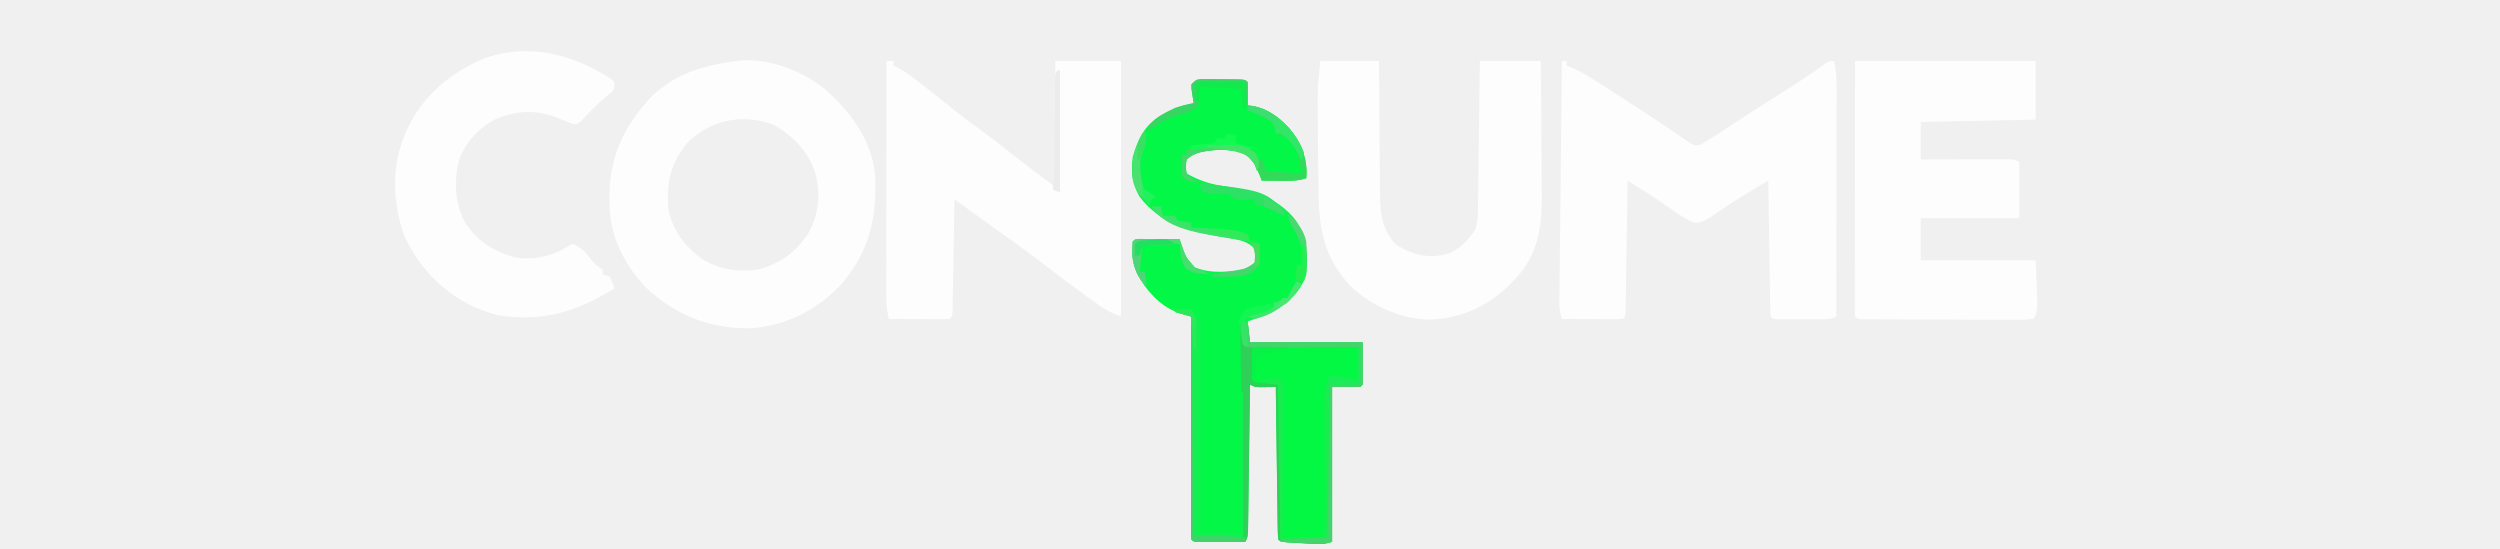
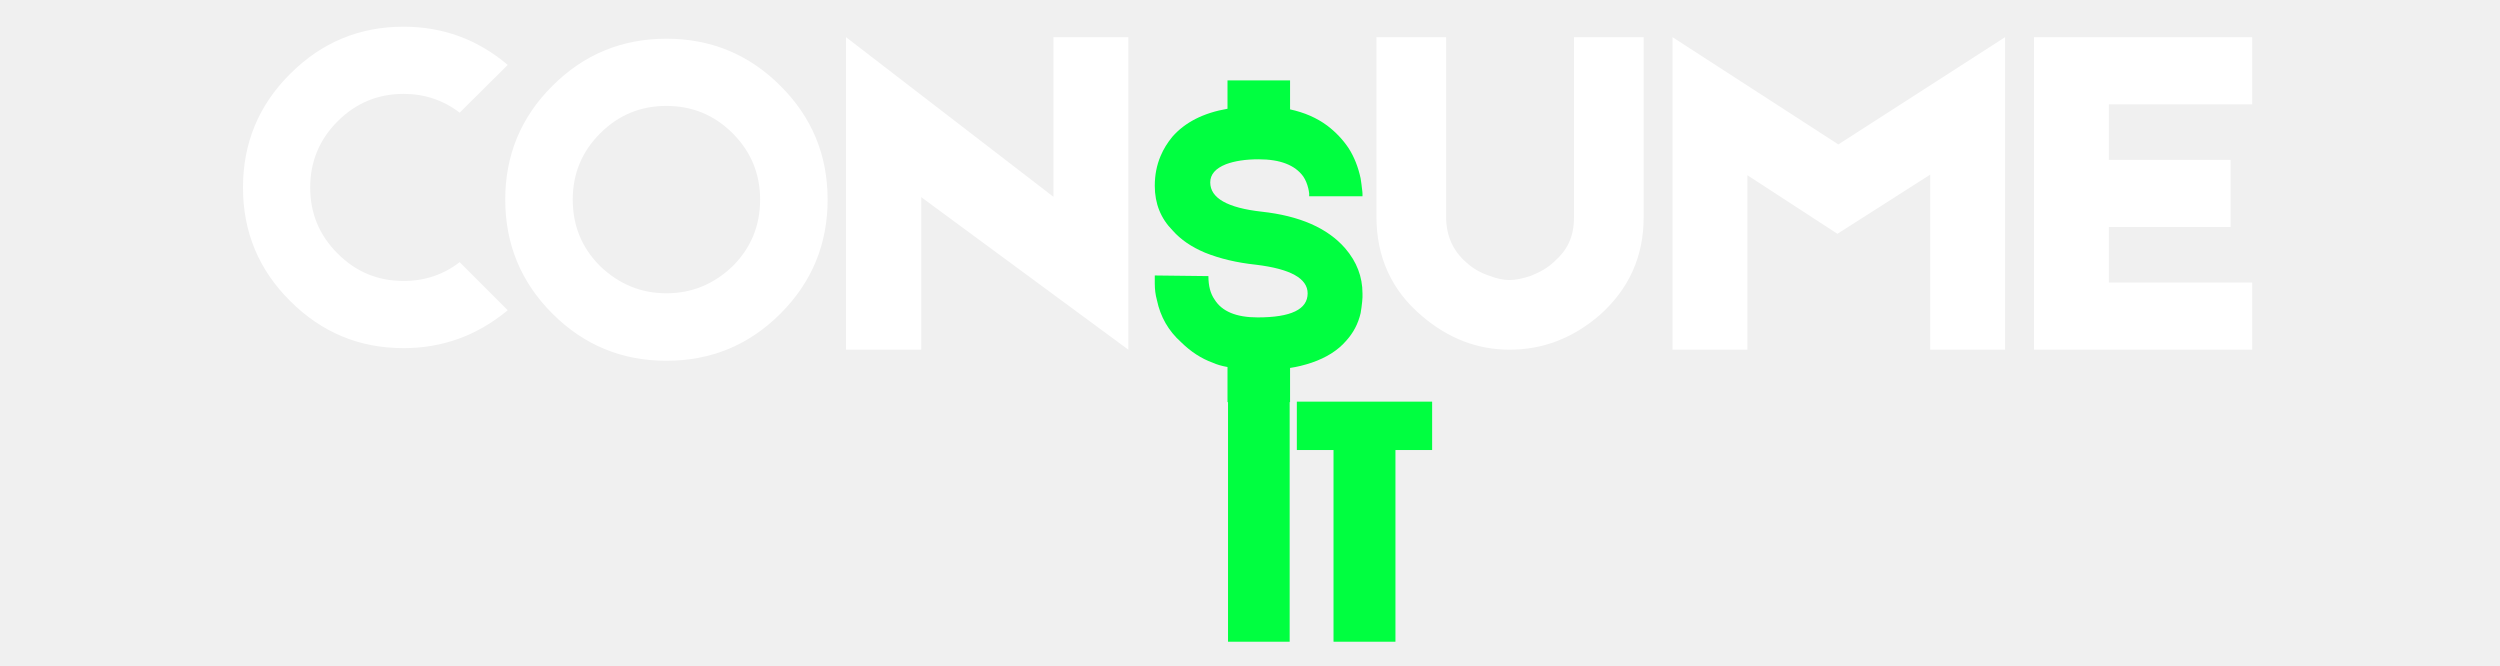
- <svg xmlns="http://www.w3.org/2000/svg" version="1.1" width="1066" height="234">
-   <path d="M0 0 C1.294 0.006 1.294 0.006 2.615 0.012 C3.551 0.014 4.488 0.016 5.453 0.018 C6.433 0.031 7.414 0.043 8.424 0.055 C9.408 0.056 10.392 0.057 11.406 0.057 C18.721 0.103 18.721 0.103 19.861 1.243 C19.933 2.929 19.945 4.618 19.924 6.305 C19.915 7.225 19.906 8.144 19.896 9.091 C19.885 9.801 19.873 10.511 19.861 11.243 C21.099 11.336 21.099 11.336 22.361 11.43 C30.372 13.29 36.263 18.562 40.861 25.243 C43.868 30.901 45.418 35.843 44.861 42.243 C41.098 43.497 37.589 43.35 33.674 43.305 C32.924 43.301 32.174 43.296 31.402 43.292 C29.555 43.28 27.708 43.262 25.861 43.243 C25.605 42.556 25.348 41.869 25.084 41.161 C22.888 35.888 22.888 35.888 18.982 31.876 C12.602 29.408 5.465 29.891 -1.139 31.243 C-3.997 32.466 -3.997 32.466 -6.139 34.243 C-6.556 37.369 -6.556 37.369 -6.139 40.243 C-0.43 43.401 4.3 44.935 10.736 45.743 C22.343 47.471 33.001 50.635 40.498 60.368 C45.238 67.756 45.695 74.538 44.861 83.243 C42.305 90.99 36.979 95.716 29.861 99.43 C26.605 100.977 23.317 102.206 19.861 103.243 C20.356 107.698 20.356 107.698 20.861 112.243 C36.701 112.243 52.541 112.243 68.861 112.243 C68.861 118.183 68.861 124.123 68.861 130.243 C68.531 130.573 68.201 130.903 67.861 131.243 C63.901 131.243 59.941 131.243 55.861 131.243 C55.861 153.023 55.861 174.803 55.861 197.243 C52.959 198.21 51.431 198.314 48.447 198.157 C47.182 198.091 47.182 198.091 45.892 198.024 C45.016 197.973 44.139 197.921 43.236 197.868 C41.91 197.802 41.91 197.802 40.556 197.735 C33.991 197.373 33.991 197.373 32.861 196.243 C32.737 194.219 32.683 192.19 32.656 190.163 C32.626 188.211 32.626 188.211 32.595 186.219 C32.578 184.788 32.561 183.357 32.545 181.927 C32.524 180.471 32.503 179.015 32.482 177.559 C32.426 173.72 32.377 169.881 32.329 166.043 C32.279 162.128 32.223 158.214 32.168 154.3 C32.06 146.614 31.959 138.929 31.861 131.243 C31.235 131.255 30.608 131.266 29.963 131.278 C29.145 131.287 28.328 131.296 27.486 131.305 C26.674 131.317 25.862 131.329 25.025 131.341 C22.861 131.243 22.861 131.243 20.861 130.243 C20.851 131.053 20.84 131.863 20.83 132.697 C20.732 140.32 20.629 147.942 20.522 155.564 C20.467 159.483 20.413 163.402 20.364 167.321 C20.316 171.101 20.264 174.881 20.208 178.661 C20.188 180.105 20.169 181.55 20.152 182.994 C20.128 185.012 20.097 187.031 20.066 189.049 C20.051 190.199 20.035 191.35 20.019 192.535 C19.861 195.243 19.861 195.243 18.861 197.243 C15.215 197.272 11.569 197.29 7.924 197.305 C6.883 197.314 5.842 197.322 4.769 197.331 C3.78 197.334 2.791 197.337 1.771 197.341 C0.855 197.346 -0.062 197.351 -1.006 197.356 C-3.139 197.243 -3.139 197.243 -4.139 196.243 C-4.234 193.29 -4.264 190.361 -4.252 187.409 C-4.253 186.482 -4.253 185.555 -4.253 184.6 C-4.252 181.522 -4.244 178.443 -4.237 175.364 C-4.235 173.236 -4.233 171.107 -4.232 168.979 C-4.228 163.364 -4.219 157.75 -4.208 152.136 C-4.197 146.412 -4.193 140.688 -4.188 134.964 C-4.177 123.723 -4.16 112.483 -4.139 101.243 C-4.755 101.05 -5.37 100.857 -6.005 100.659 C-6.814 100.399 -7.623 100.139 -8.456 99.871 C-9.257 99.616 -10.059 99.362 -10.884 99.099 C-17.731 96.498 -23.735 89.626 -27.139 83.243 C-29.241 78.407 -29.403 74.432 -29.139 69.243 C-28.139 68.243 -28.139 68.243 -26.281 68.129 C-25.095 68.137 -25.095 68.137 -23.885 68.145 C-22.604 68.15 -22.604 68.15 -21.297 68.155 C-20.399 68.163 -19.501 68.172 -18.576 68.18 C-17.675 68.185 -16.773 68.189 -15.844 68.194 C-13.609 68.206 -11.374 68.222 -9.139 68.243 C-8.908 68.93 -8.677 69.617 -8.44 70.325 C-6.503 75.927 -6.503 75.927 -2.701 80.305 C2.117 82.068 6.246 82.351 11.361 81.993 C12.465 81.926 13.568 81.859 14.705 81.79 C18.105 81.201 20.135 80.344 22.861 78.243 C23.611 75.243 23.611 75.243 22.861 72.243 C19.931 69.453 17.362 68.712 13.424 68.067 C12.369 67.882 11.315 67.698 10.228 67.507 C9.117 67.317 8.006 67.127 6.861 66.93 C-6.45 64.44 -17.439 61.385 -26.139 50.243 C-29.42 44.707 -29.982 39.531 -29.139 33.243 C-27.105 25.817 -24.076 19.567 -17.326 15.583 C-12.646 13.157 -8.38 11.062 -3.139 10.243 C-3.345 8.964 -3.551 7.685 -3.764 6.368 C-4.115 4.188 -4.115 4.188 -4.139 2.243 C-2.139 0.243 -2.139 0.243 0 0 Z " fill="#03F746" transform="translate(512.1389,33.75708)" />
-   <path d="M0 0 C0.66 0 1.32 0 2 0 C2 0.66 2 1.32 2 2 C2.679 2.241 3.359 2.482 4.059 2.73 C7.616 4.266 10.804 6.238 14.062 8.312 C14.75 8.746 15.438 9.18 16.146 9.627 C21.834 13.228 27.481 16.893 33.125 20.562 C33.969 21.109 34.813 21.655 35.682 22.218 C39.557 24.733 43.41 27.267 47.207 29.898 C47.843 30.331 48.479 30.763 49.134 31.209 C50.816 32.354 52.485 33.518 54.152 34.684 C56.842 36.258 56.842 36.258 59.32 35.582 C63.271 33.25 67.116 30.788 70.938 28.25 C72.725 27.074 74.512 25.9 76.301 24.727 C77.696 23.811 77.696 23.811 79.12 22.876 C84.812 19.169 90.562 15.552 96.312 11.935 C101.663 8.551 106.861 5.022 111.982 1.298 C114 0 114 0 116 0 C117.32 5.003 117.133 9.982 117.114 15.115 C117.114 16.13 117.114 17.145 117.114 18.191 C117.113 21.54 117.105 24.889 117.098 28.238 C117.096 30.563 117.094 32.887 117.093 35.212 C117.09 41.326 117.08 47.44 117.069 53.554 C117.058 59.794 117.054 66.035 117.049 72.275 C117.038 84.517 117.021 96.758 117 109 C114.352 110.324 112.333 110.13 109.371 110.133 C107.696 110.135 107.696 110.135 105.986 110.137 C104.815 110.133 103.644 110.129 102.438 110.125 C101.263 110.129 100.088 110.133 98.877 110.137 C97.761 110.135 96.646 110.134 95.496 110.133 C94.467 110.132 93.437 110.131 92.377 110.129 C90 110 90 110 89 109 C88.877 107.19 88.822 105.376 88.795 103.562 C88.765 101.821 88.765 101.821 88.734 100.044 C88.718 98.78 88.701 97.517 88.684 96.215 C88.663 94.929 88.642 93.643 88.621 92.318 C88.565 88.894 88.516 85.469 88.468 82.045 C88.418 78.553 88.362 75.06 88.307 71.568 C88.199 64.712 88.098 57.856 88 51 C75.629 58.33 75.629 58.33 63.684 66.328 C61.247 67.968 59.52 68.993 56.547 69.031 C53.007 67.598 49.986 65.554 46.875 63.375 C45.644 62.527 44.412 61.681 43.18 60.836 C42.265 60.208 42.265 60.208 41.333 59.567 C38.663 57.773 35.955 56.046 33.239 54.323 C32.256 53.699 31.272 53.075 30.259 52.432 C29.514 51.959 28.768 51.487 28 51 C27.985 52.087 27.985 52.087 27.969 53.195 C27.871 60.009 27.768 66.822 27.661 73.635 C27.605 77.138 27.552 80.641 27.503 84.144 C27.446 88.168 27.381 92.191 27.316 96.215 C27.291 98.11 27.291 98.11 27.266 100.044 C27.246 101.205 27.226 102.366 27.205 103.562 C27.19 104.59 27.174 105.619 27.158 106.678 C27 109 27 109 26 110 C24.073 110.087 22.143 110.107 20.215 110.098 C18.46 110.093 18.46 110.093 16.67 110.088 C15.438 110.08 14.207 110.071 12.938 110.062 C11.084 110.056 11.084 110.056 9.193 110.049 C6.129 110.037 3.064 110.021 0 110 C-0.945 107.165 -1.113 105.506 -1.082 102.577 C-1.075 101.673 -1.068 100.768 -1.061 99.836 C-1.048 98.847 -1.035 97.857 -1.022 96.837 C-1.012 95.793 -1.003 94.749 -0.993 93.673 C-0.96 90.216 -0.919 86.758 -0.879 83.301 C-0.855 80.906 -0.831 78.511 -0.807 76.117 C-0.744 69.809 -0.675 63.501 -0.605 57.193 C-0.534 50.758 -0.47 44.323 -0.404 37.889 C-0.275 25.259 -0.14 12.63 0 0 Z " fill="#FDFDFD" transform="translate(666,26)" />
-   <path d="M0 0 C0.99 0 1.98 0 3 0 C3 0.66 3 1.32 3 2 C3.55 2.25 4.101 2.5 4.668 2.758 C7.436 4.232 9.809 5.984 12.312 7.875 C12.827 8.264 13.342 8.652 13.873 9.052 C18.824 12.815 23.659 16.721 28.499 20.624 C32.966 24.212 37.535 27.612 42.195 30.945 C46.05 33.769 49.792 36.727 53.528 39.705 C59.266 44.265 65.125 48.594 71 53 C71.33 35.51 71.66 18.02 72 0 C81.24 0 90.48 0 100 0 C100 35.97 100 71.94 100 109 C96.506 107.602 94.298 106.697 91.391 104.637 C90.727 104.169 90.064 103.701 89.38 103.218 C88.677 102.713 87.974 102.208 87.25 101.688 C86.508 101.159 85.765 100.631 85.001 100.086 C78.958 95.756 73.05 91.259 67.165 86.718 C61.831 82.609 56.41 78.657 50.909 74.775 C46.437 71.61 41.998 68.399 37.559 65.188 C36.732 64.59 35.905 63.993 35.054 63.377 C33.036 61.918 31.018 60.459 29 59 C28.99 59.624 28.979 60.248 28.969 60.891 C28.861 67.364 28.746 73.835 28.628 80.307 C28.584 82.726 28.543 85.144 28.503 87.562 C28.445 91.03 28.381 94.497 28.316 97.965 C28.291 99.598 28.291 99.598 28.266 101.263 C28.246 102.264 28.226 103.265 28.205 104.297 C28.19 105.183 28.174 106.069 28.158 106.982 C28 109 28 109 27 110 C25.073 110.087 23.143 110.107 21.215 110.098 C19.46 110.093 19.46 110.093 17.67 110.088 C16.438 110.08 15.207 110.071 13.938 110.062 C12.084 110.056 12.084 110.056 10.193 110.049 C7.129 110.037 4.064 110.021 1 110 C0.276 106.748 -0.124 103.742 -0.12 100.413 C-0.122 99.522 -0.123 98.632 -0.124 97.714 C-0.119 96.269 -0.119 96.269 -0.114 94.794 C-0.114 93.769 -0.114 92.744 -0.114 91.688 C-0.113 88.306 -0.105 84.925 -0.098 81.543 C-0.096 79.196 -0.094 76.849 -0.093 74.502 C-0.09 68.329 -0.08 62.156 -0.069 55.983 C-0.058 49.682 -0.054 43.381 -0.049 37.08 C-0.038 24.72 -0.021 12.36 0 0 Z " fill="#FDFDFD" transform="translate(378,26)" />
-   <path d="M0 0 C12.697 -0.717 26.839 4.892 36.308 13.027 C46.767 22.422 55.86 34.808 56.838 49.314 C57.606 67.429 54.449 81.393 42.449 95.445 C32.112 106.455 18.851 113.199 3.699 114.258 C-13.787 114.418 -28.206 108.709 -40.91 96.805 C-49.576 87.573 -55.765 76.065 -56.301 63.258 C-56.341 62.343 -56.381 61.427 -56.422 60.484 C-56.827 41.963 -50.945 28.927 -38.527 15.359 C-27.537 4.986 -14.576 1.633 0 0 Z M-23.301 35.258 C-30.412 44.032 -32.147 52.079 -31.301 63.258 C-29.618 72.537 -24.077 79.693 -16.422 85.004 C-9.178 89.286 -1.617 90.34 6.699 89.258 C16.191 86.717 22.84 82.065 28.262 73.906 C32.789 65.803 33.533 58.097 31.637 49.07 C28.848 39.315 22.233 32.467 13.574 27.445 C0.408 22.515 -13.505 25.366 -23.301 35.258 Z " fill="#FDFDFD" transform="translate(316.3008,25.74219)" />
-   <path d="M0 0 C25.41 0 50.82 0 77 0 C77 8.25 77 16.5 77 25 C60.83 25.33 44.66 25.66 28 26 C28 31.28 28 36.56 28 42 C29.201 41.995 30.402 41.99 31.64 41.984 C36.087 41.966 40.533 41.955 44.98 41.945 C46.906 41.94 48.833 41.933 50.759 41.925 C53.524 41.912 56.29 41.907 59.055 41.902 C60.352 41.895 60.352 41.895 61.675 41.887 C67.772 41.886 67.772 41.886 70 43 C70 50.92 70 58.84 70 67 C56.14 67 42.28 67 28 67 C28 72.94 28 78.88 28 85 C44.17 85 60.34 85 77 85 C78 107 78 107 76 110 C73.551 110.292 71.355 110.389 68.904 110.356 C68.174 110.358 67.444 110.361 66.691 110.363 C64.272 110.366 61.853 110.347 59.434 110.328 C57.757 110.325 56.081 110.323 54.405 110.322 C50.89 110.318 47.375 110.303 43.861 110.281 C39.345 110.253 34.83 110.242 30.315 110.238 C26.853 110.233 23.392 110.224 19.931 110.212 C18.265 110.206 16.6 110.201 14.934 110.197 C12.612 110.191 10.289 110.177 7.967 110.161 C6.925 110.159 6.925 110.159 5.862 110.158 C1.115 110.115 1.115 110.115 0 109 C-0.096 107.583 -0.122 106.162 -0.12 104.742 C-0.122 103.823 -0.123 102.905 -0.124 101.958 C-0.121 100.943 -0.117 99.927 -0.114 98.881 C-0.114 97.817 -0.114 96.754 -0.114 95.659 C-0.113 92.125 -0.105 88.592 -0.098 85.059 C-0.096 82.616 -0.094 80.174 -0.093 77.731 C-0.09 71.289 -0.08 64.846 -0.069 58.403 C-0.057 50.681 -0.052 42.958 -0.046 35.235 C-0.036 23.49 -0.017 11.745 0 0 Z " fill="#FDFDFD" transform="translate(791,26)" />
-   <path d="M0 0 C8.25 0 16.5 0 25 0 C25.009 1.982 25.019 3.965 25.028 6.008 C25.064 12.586 25.118 19.163 25.184 25.741 C25.223 29.726 25.256 33.71 25.271 37.696 C25.286 41.547 25.321 45.398 25.368 49.25 C25.383 50.713 25.391 52.177 25.392 53.64 C25.403 62.897 25.523 71.402 32.312 78.375 C39.362 82.637 45.042 84.127 53.105 82.602 C58.995 80.847 62.548 76.963 66 72 C67.136 68.592 67.159 65.92 67.205 62.325 C67.215 61.652 67.225 60.979 67.235 60.285 C67.267 58.061 67.292 55.837 67.316 53.613 C67.337 52.071 67.358 50.528 67.379 48.985 C67.435 44.926 67.484 40.867 67.532 36.808 C67.582 32.666 67.638 28.523 67.693 24.381 C67.801 16.254 67.902 8.127 68 0 C76.58 0 85.16 0 94 0 C94.091 8.885 94.164 17.77 94.207 26.655 C94.228 30.783 94.256 34.91 94.302 39.037 C94.346 43.031 94.369 47.025 94.38 51.019 C94.387 52.531 94.401 54.044 94.423 55.556 C94.608 68.898 93.443 81.365 84.191 91.758 C83.468 92.498 82.745 93.238 82 94 C81.308 94.719 80.616 95.439 79.902 96.18 C70.608 105.12 59.432 109.738 46.625 110.312 C33.917 109.932 22.084 104.603 12.844 95.969 C1.683 84.051 -0.611 71.761 -0.75 56 C-0.777 54.405 -0.806 52.81 -0.835 51.215 C-0.904 47.229 -0.948 43.242 -0.981 39.255 C-0.999 37.121 -1.022 34.988 -1.046 32.854 C-1.084 29.195 -1.109 25.535 -1.125 21.875 C-1.13 20.812 -1.135 19.748 -1.14 18.652 C-1.137 17.651 -1.135 16.649 -1.133 15.617 C-1.132 14.768 -1.131 13.918 -1.129 13.042 C-0.944 8.683 -0.434 4.342 0 0 Z " fill="#FDFDFD" transform="translate(563,26)" />
-   <path d="M0 0 C0.527 0.485 1.054 0.969 1.598 1.469 C1.598 4.469 1.598 4.469 0.129 6.012 C-0.541 6.554 -1.212 7.097 -1.902 7.656 C-5.779 10.866 -9.172 14.33 -12.543 18.062 C-14.402 19.469 -14.402 19.469 -16.32 19.316 C-17.007 19.037 -17.694 18.757 -18.402 18.469 C-19.198 18.148 -19.993 17.827 -20.812 17.496 C-21.688 17.136 -22.563 16.777 -23.465 16.406 C-32.358 13.182 -40.073 13.599 -48.824 17.137 C-56.028 20.859 -61.491 26.628 -64.48 34.199 C-66.878 42.703 -66.484 52.33 -62.645 60.328 C-57.732 68.795 -50.675 73.266 -41.262 76.117 C-33.351 77.613 -25.309 75.931 -18.527 71.656 C-17.475 71.068 -17.475 71.068 -16.402 70.469 C-12.929 71.693 -11.084 73.732 -8.777 76.531 C-6.447 79.448 -6.447 79.448 -3.402 81.469 C-3.402 82.129 -3.402 82.789 -3.402 83.469 C-1.917 83.964 -1.917 83.964 -0.402 84.469 C0.785 87.031 0.785 87.031 1.598 89.469 C-14.284 99.278 -28.925 103.844 -47.711 100.961 C-50.383 100.301 -52.85 99.494 -55.402 98.469 C-56.226 98.14 -57.05 97.811 -57.898 97.473 C-71.322 91.421 -81.691 80.577 -87.879 67.301 C-92.774 54.253 -93.62 38.554 -88.402 25.469 C-88.023 24.508 -87.644 23.548 -87.254 22.559 C-80.632 7.725 -68.555 -2.591 -53.637 -8.754 C-34.826 -15.298 -16.301 -10.39 0 0 Z " fill="#FDFDFD" transform="translate(260.4023,33.53125)" />
-   <path d="M0 0 C0.797 0.002 1.594 0.004 2.416 0.007 C3.317 0.007 4.217 0.007 5.146 0.007 C6.125 0.012 7.104 0.017 8.113 0.023 C9.11 0.024 10.108 0.025 11.135 0.027 C14.335 0.033 17.534 0.045 20.734 0.058 C22.897 0.063 25.061 0.067 27.224 0.071 C32.54 0.082 37.856 0.099 43.171 0.12 C43.198 2.599 43.218 5.078 43.234 7.558 C43.242 8.265 43.251 8.972 43.259 9.7 C43.268 11.507 43.224 13.314 43.171 15.12 C42.171 16.12 42.171 16.12 39.449 16.218 C38.347 16.206 37.244 16.195 36.109 16.183 C34.452 16.169 34.452 16.169 32.761 16.155 C31.907 16.144 31.052 16.132 30.171 16.12 C30.174 16.932 30.176 17.744 30.178 18.581 C30.198 26.219 30.213 33.856 30.223 41.493 C30.228 45.42 30.236 49.347 30.247 53.274 C30.258 57.06 30.264 60.847 30.266 64.634 C30.268 66.081 30.272 67.529 30.277 68.977 C30.284 70.998 30.285 73.019 30.285 75.04 C30.287 76.192 30.289 77.345 30.292 78.532 C30.171 81.12 30.171 81.12 29.171 82.12 C22.571 82.12 15.971 82.12 9.171 82.12 C8.841 60.34 8.511 38.56 8.171 16.12 C4.871 15.79 1.571 15.46 -1.829 15.12 C-2.829 14.12 -2.829 14.12 -2.961 11.214 C-2.959 10.028 -2.956 8.842 -2.954 7.62 C-2.956 6.434 -2.959 5.248 -2.961 4.027 C-2.786 0.183 -2.786 0.183 0 0 Z " fill="#02F843" transform="translate(536.8286,147.8797)" />
-   <path d="M0 0 C0.66 0 1.32 0 2 0 C2.33 2.97 2.66 5.94 3 9 C18.84 9 34.68 9 51 9 C51 14.94 51 20.88 51 27 C50.505 27.495 50.505 27.495 50 28 C46.04 28 42.08 28 38 28 C38 49.78 38 71.56 38 94 C35.098 94.967 33.57 95.071 30.586 94.914 C29.743 94.87 28.9 94.826 28.031 94.781 C26.716 94.704 26.716 94.704 25.375 94.625 C24.491 94.581 23.606 94.537 22.695 94.492 C16.13 94.13 16.13 94.13 15 93 C14.876 90.976 14.822 88.947 14.795 86.92 C14.765 84.968 14.765 84.968 14.734 82.976 C14.717 81.545 14.7 80.115 14.684 78.684 C14.663 77.228 14.642 75.772 14.621 74.316 C14.565 70.477 14.516 66.639 14.468 62.8 C14.418 58.885 14.362 54.971 14.307 51.057 C14.199 43.371 14.098 35.686 14 28 C13.374 28.012 12.747 28.023 12.102 28.035 C11.284 28.044 10.467 28.053 9.625 28.062 C8.813 28.074 8.001 28.086 7.164 28.098 C5 28 5 28 3 27 C2.985 28.215 2.985 28.215 2.969 29.454 C2.871 37.077 2.768 44.699 2.661 52.321 C2.605 56.24 2.552 60.159 2.503 64.078 C2.455 67.858 2.403 71.638 2.347 75.418 C2.327 76.863 2.308 78.307 2.291 79.751 C2.267 81.769 2.236 83.788 2.205 85.806 C2.19 86.956 2.174 88.107 2.158 89.292 C2 92 2 92 1 94 C-2.646 94.029 -6.292 94.047 -9.938 94.062 C-11.499 94.075 -11.499 94.075 -13.092 94.088 C-14.081 94.091 -15.071 94.094 -16.09 94.098 C-17.465 94.106 -17.465 94.106 -18.867 94.114 C-21 94 -21 94 -22 93 C-22.095 90.17 -22.126 87.364 -22.114 84.533 C-22.114 83.645 -22.114 82.758 -22.114 81.843 C-22.113 78.894 -22.105 75.945 -22.098 72.996 C-22.096 70.957 -22.094 68.918 -22.093 66.88 C-22.09 61.502 -22.08 56.125 -22.069 50.747 C-22.058 45.264 -22.054 39.782 -22.049 34.299 C-22.038 23.533 -22.021 12.766 -22 2 C-21.67 2 -21.34 2 -21 2 C-21 31.37 -21 60.74 -21 91 C-14.07 91.33 -7.14 91.66 0 92 C-0.053 87.926 -0.053 87.926 -0.108 83.77 C-0.224 74.813 -0.335 65.857 -0.443 56.9 C-0.509 51.468 -0.576 46.035 -0.648 40.603 C-0.717 35.364 -0.782 30.125 -0.843 24.886 C-0.867 22.884 -0.893 20.881 -0.921 18.879 C-0.959 16.082 -0.991 13.286 -1.022 10.489 C-1.035 9.654 -1.048 8.82 -1.061 7.96 C-1.114 2.228 -1.114 2.228 0 0 Z M4 12 C3.901 14.165 3.87 16.333 3.875 18.5 C3.872 19.686 3.87 20.872 3.867 22.094 C3.668 24.893 3.668 24.893 5 26 C8.3 26.33 11.6 26.66 15 27 C15.33 48.78 15.66 70.56 16 93 C22.6 93 29.2 93 36 93 C37.294 91.93 37.294 91.93 37.12 89.412 C37.118 88.26 37.116 87.107 37.114 85.92 C37.113 84.618 37.113 83.317 37.113 81.976 C37.108 80.545 37.103 79.115 37.098 77.684 C37.096 76.228 37.094 74.772 37.093 73.316 C37.09 69.477 37.08 65.639 37.069 61.8 C37.058 57.885 37.054 53.971 37.049 50.057 C37.038 42.371 37.021 34.686 37 27 C37.855 27.012 38.709 27.023 39.59 27.035 C41.247 27.049 41.247 27.049 42.938 27.062 C44.04 27.074 45.142 27.086 46.277 27.098 C48.914 27.313 48.914 27.313 50 26 C50.073 23.47 50.092 20.967 50.062 18.438 C50.058 17.727 50.053 17.016 50.049 16.283 C50.037 14.522 50.019 12.761 50 11 C43.61 10.975 37.219 10.957 30.829 10.945 C28.653 10.94 26.477 10.933 24.302 10.925 C21.181 10.912 18.061 10.907 14.941 10.902 C13.962 10.897 12.983 10.892 11.974 10.887 C11.073 10.887 10.173 10.887 9.244 10.886 C8.447 10.884 7.65 10.882 6.829 10.88 C4.981 10.799 4.981 10.799 4 12 Z " fill="#2ED057" transform="translate(530,137)" />
-   <path d="M0 0 C2.31 0 4.62 0 7 0 C7.33 0.99 7.66 1.98 8 3 C8.99 3.33 9.98 3.66 11 4 C11 34.03 11 64.06 11 95 C15.29 95 19.58 95 24 95 C25.32 95.33 26.64 95.66 28 96 C28 75.87 28 55.74 28 35 C28.33 35 28.66 35 29 35 C29 55.46 29 75.92 29 97 C10 97 10 97 8 96 C7.67 65.31 7.34 34.62 7 3 C4.69 2.34 2.38 1.68 0 1 C0 0.67 0 0.34 0 0 Z " fill="#0EF24E" transform="translate(501,132)" />
-   <path d="M0 0 C7.441 0.558 12.742 4.39 17.75 9.688 C22.93 15.97 25.709 22.848 25 31 C21.237 32.254 17.728 32.107 13.812 32.062 C13.063 32.058 12.313 32.053 11.541 32.049 C9.694 32.037 7.847 32.019 6 32 C5.743 31.313 5.487 30.626 5.223 29.918 C3.027 24.645 3.027 24.645 -0.879 20.633 C-7.259 18.165 -14.396 18.648 -21 20 C-23.836 21.247 -23.836 21.247 -26 23 C-26.833 25.957 -26.833 25.957 -26 29 C-23.622 31.404 -23.622 31.404 -21 33 C-25.75 32.25 -25.75 32.25 -28 30 C-28.195 27.836 -28.195 27.836 -28.125 25.375 C-28.107 24.558 -28.089 23.74 -28.07 22.898 C-28.047 22.272 -28.024 21.645 -28 21 C-27.34 21 -26.68 21 -26 21 C-26 20.34 -26 19.68 -26 19 C-17.295 16.645 -8.886 16.186 0 18 C0.99 18.66 1.98 19.32 3 20 C3 20.66 3 21.32 3 22 C3.99 22.33 4.98 22.66 6 23 C6.66 24.65 7.32 26.3 8 28 C12.95 28.33 17.9 28.66 23 29 C21.971 22.075 21.188 17.818 16 13 C14.917 12.752 14.917 12.752 13.812 12.5 C13.214 12.335 12.616 12.17 12 12 C11.794 11.072 11.588 10.144 11.375 9.188 C10.331 5.869 10.331 5.869 7.656 4.715 C5.124 3.723 2.594 2.814 0 2 C0 1.34 0 0.68 0 0 Z " fill="#33D959" transform="translate(532,45)" />
-   <path d="M0 0 C0.33 0 0.66 0 1 0 C1.027 2.479 1.047 4.958 1.062 7.438 C1.071 8.145 1.079 8.852 1.088 9.58 C1.097 11.387 1.052 13.194 1 15 C0 16 0 16 -2.723 16.098 C-3.825 16.086 -4.927 16.074 -6.062 16.062 C-7.72 16.049 -7.72 16.049 -9.41 16.035 C-10.265 16.024 -11.119 16.012 -12 16 C-11.998 16.812 -11.996 17.624 -11.993 18.461 C-11.973 26.098 -11.958 33.736 -11.948 41.373 C-11.943 45.3 -11.936 49.227 -11.925 53.154 C-11.914 56.94 -11.908 60.727 -11.905 64.513 C-11.903 65.961 -11.9 67.409 -11.894 68.857 C-11.887 70.878 -11.887 72.899 -11.886 74.92 C-11.884 76.072 -11.882 77.225 -11.88 78.412 C-12 81 -12 81 -13 82 C-19.6 82 -26.2 82 -33 82 C-33.33 60.22 -33.66 38.44 -34 16 C-36.64 15.67 -39.28 15.34 -42 15 C-42 14.67 -42 14.34 -42 14 C-37.545 13.505 -37.545 13.505 -33 13 C-31.594 15.812 -31.88 18.14 -31.886 21.286 C-31.886 21.93 -31.886 22.574 -31.886 23.237 C-31.887 25.369 -31.895 27.501 -31.902 29.633 C-31.904 31.11 -31.906 32.587 -31.907 34.063 C-31.91 37.953 -31.92 41.843 -31.931 45.732 C-31.942 49.701 -31.946 53.669 -31.951 57.637 C-31.962 65.424 -31.979 73.212 -32 81 C-26.39 81 -20.78 81 -15 81 C-14.215 77.075 -13.886 74.124 -13.918 70.203 C-13.925 69.062 -13.931 67.92 -13.938 66.744 C-13.949 65.52 -13.961 64.296 -13.973 63.035 C-13.985 60.436 -13.998 57.836 -14.01 55.236 C-14.033 51.144 -14.062 47.051 -14.096 42.958 C-14.128 39.005 -14.144 35.051 -14.16 31.098 C-14.174 29.876 -14.187 28.654 -14.201 27.395 C-14.204 26.25 -14.208 25.105 -14.211 23.926 C-14.222 22.423 -14.222 22.423 -14.234 20.89 C-13.974 17.674 -13.13 15.012 -12 12 C-6.06 12.99 -6.06 12.99 0 14 C0 9.38 0 4.76 0 0 Z " fill="#19EC4E" transform="translate(579,148)" />
-   <path d="M0 0 C0.66 0 1.32 0 2 0 C2.33 2.97 2.66 5.94 3 9 C18.84 9 34.68 9 51 9 C51 14.94 51 20.88 51 27 C50.505 27.495 50.505 27.495 50 28 C46.04 28 42.08 28 38 28 C38 49.78 38 71.56 38 94 C35.073 94.976 33.559 95.061 30.551 94.879 C29.703 94.831 28.856 94.782 27.982 94.732 C27.101 94.676 26.22 94.62 25.312 94.562 C24.42 94.51 23.527 94.458 22.607 94.404 C20.405 94.275 18.202 94.14 16 94 C16 93.67 16 93.34 16 93 C25.9 92.505 25.9 92.505 36 92 C36.33 70.55 36.66 49.1 37 27 C40.96 26.67 44.92 26.34 49 26 C49 21.05 49 16.1 49 11 C47.551 11.005 46.102 11.01 44.61 11.016 C39.255 11.034 33.901 11.045 28.547 11.055 C26.226 11.06 23.905 11.067 21.583 11.075 C18.255 11.088 14.926 11.093 11.598 11.098 C10.03 11.105 10.03 11.105 8.432 11.113 C7.471 11.113 6.51 11.113 5.52 11.114 C4.669 11.116 3.819 11.118 2.943 11.12 C1 11 1 11 0 10 C-1.205 2.41 -1.205 2.41 0 0 Z " fill="#43D46A" transform="translate(530,137)" />
-   <path d="M0 0 C0.33 0 0.66 0 1 0 C1 29.37 1 58.74 1 89 C8.26 89.33 15.52 89.66 23 90 C23 90.66 23 91.32 23 92 C19.354 92.029 15.708 92.047 12.062 92.062 C10.501 92.075 10.501 92.075 8.908 92.088 C7.919 92.091 6.929 92.094 5.91 92.098 C4.535 92.106 4.535 92.106 3.133 92.114 C1 92 1 92 0 91 C-0.095 88.17 -0.126 85.364 -0.114 82.533 C-0.114 81.645 -0.114 80.758 -0.114 79.843 C-0.113 76.894 -0.105 73.945 -0.098 70.996 C-0.096 68.957 -0.094 66.918 -0.093 64.88 C-0.09 59.502 -0.08 54.125 -0.069 48.747 C-0.058 43.264 -0.054 37.782 -0.049 32.299 C-0.038 21.533 -0.021 10.766 0 0 Z " fill="#3ED468" transform="translate(508,139)" />
-   <path d="M0 0 C27.856 3.337 27.856 3.337 37 12 C36.67 12.66 36.34 13.32 36 14 C35.469 13.723 34.938 13.446 34.391 13.16 C33.684 12.798 32.978 12.436 32.25 12.062 C31.554 11.703 30.858 11.343 30.141 10.973 C28.098 10.044 26.189 9.468 24 9 C24 8.34 24 7.68 24 7 C21.021 7.098 21.021 7.098 18.043 7.195 C16 7 16 7 13 5 C10.161 4.705 7.349 4.622 4.496 4.539 C3.672 4.361 2.849 4.183 2 4 C0.844 1.966 0.844 1.966 0 0 Z " fill="#2DE165" transform="translate(511,78)" />
-   <path d="M0 0 C3.375 -0.188 3.375 -0.188 7 0 C9.616 3.924 9.266 7.235 9.227 11.786 C9.227 12.684 9.228 13.581 9.228 14.506 C9.227 17.477 9.211 20.447 9.195 23.418 C9.192 25.476 9.189 27.535 9.187 29.593 C9.179 35.013 9.159 40.433 9.137 45.854 C9.117 51.384 9.108 56.913 9.098 62.443 C9.076 73.296 9.042 84.148 9 95 C8.67 95 8.34 95 8 95 C7.67 64.64 7.34 34.28 7 3 C4.69 2.34 2.38 1.68 0 1 C0 0.67 0 0.34 0 0 Z " fill="#1CEA53" transform="translate(501,132)" />
-   <path d="M0 0 C1.186 0.008 1.186 0.008 2.396 0.016 C3.677 0.021 3.677 0.021 4.984 0.026 C5.882 0.034 6.78 0.042 7.705 0.051 C8.607 0.056 9.508 0.06 10.437 0.065 C12.672 0.077 14.907 0.093 17.142 0.114 C17.373 0.801 17.604 1.488 17.842 2.196 C19.761 7.815 19.761 7.815 23.642 12.114 C24.88 12.609 24.88 12.609 26.142 13.114 C26.905 13.505 27.669 13.897 28.455 14.301 C29.012 14.569 29.569 14.837 30.142 15.114 C22.955 14.634 22.955 14.634 19.705 12.551 C17.478 9.077 17.416 6.214 17.142 2.114 C9.222 2.609 9.222 2.609 1.142 3.114 C0.812 6.744 0.482 10.374 0.142 14.114 C0.802 14.114 1.462 14.114 2.142 14.114 C2.472 16.094 2.802 18.074 3.142 20.114 C-0.808 16.517 -2.559 12.149 -3.08 6.848 C-3.104 4.935 -2.992 3.022 -2.858 1.114 C-1.858 0.114 -1.858 0.114 0 0 Z " fill="#45DF70" transform="translate(485.8577,101.8865)" />
-   <path d="M0 0 C0.33 0 0.66 0 1 0 C1 17.16 1 34.32 1 52 C0.01 51.67 -0.98 51.34 -2 51 C-1.883 43.897 -1.758 36.795 -1.628 29.693 C-1.584 27.274 -1.543 24.856 -1.503 22.438 C-1.445 18.97 -1.381 15.503 -1.316 12.035 C-1.3 10.947 -1.283 9.858 -1.266 8.737 C-1.246 7.736 -1.226 6.735 -1.205 5.703 C-1.19 4.817 -1.174 3.931 -1.158 3.018 C-1 1 -1 1 0 0 Z " fill="#EDECED" transform="translate(451,30)" />
-   <path d="M0 0 C1.294 0.006 1.294 0.006 2.615 0.012 C4.02 0.015 4.02 0.015 5.453 0.018 C6.433 0.031 7.414 0.043 8.424 0.055 C9.408 0.056 10.392 0.057 11.406 0.057 C18.721 0.103 18.721 0.103 19.861 1.243 C19.933 2.929 19.945 4.618 19.924 6.305 C19.915 7.225 19.906 8.144 19.896 9.091 C19.885 9.801 19.873 10.511 19.861 11.243 C19.531 11.243 19.201 11.243 18.861 11.243 C18.366 6.788 18.366 6.788 17.861 2.243 C11.591 2.243 5.321 2.243 -1.139 2.243 C-1.139 5.213 -1.139 8.183 -1.139 11.243 C-4.312 14.314 -8.767 15.11 -12.92 16.419 C-16.066 17.587 -18.437 19.266 -21.139 21.243 C-21.799 21.573 -22.459 21.903 -23.139 22.243 C-20.984 16.773 -16.194 14.741 -11.139 12.243 C-8.451 11.33 -5.94 10.762 -3.139 10.243 C-3.345 8.964 -3.551 7.685 -3.764 6.368 C-4.115 4.188 -4.115 4.188 -4.139 2.243 C-2.139 0.243 -2.139 0.243 0 0 Z " fill="#37D561" transform="translate(512.1389,33.75708)" />
-   <path d="M0 0 C1.32 0 2.64 0 4 0 C4.33 1.32 4.66 2.64 5 4 C6.65 4 8.3 4 10 4 C10.33 4.66 10.66 5.32 11 6 C14.029 6.658 14.029 6.658 17 7 C17 7.66 17 8.32 17 9 C18.593 9.073 18.593 9.073 20.219 9.148 C35.327 9.916 35.327 9.916 41 12 C41.495 13.485 41.495 13.485 42 15 C37.744 14.323 33.497 13.603 29.25 12.875 C28.063 12.687 26.876 12.499 25.652 12.305 C17.145 10.817 6.973 8.756 1.169 1.808 C0.783 1.211 0.397 0.615 0 0 Z " fill="#3CE26A" transform="translate(491,88)" />
-   <path d="M0 0 C7.57 0.568 12.834 4.455 17.812 9.938 C20.416 13.101 22.587 16.114 24 20 C23.562 22.172 23.562 22.172 23 24 C22.769 23.469 22.539 22.938 22.301 22.391 C20.196 17.831 18.374 14.762 14 12 C13.34 12 12.68 12 12 12 C11.876 11.092 11.752 10.185 11.625 9.25 C9.391 4.781 6.683 4.255 2.117 2.664 C1.419 2.445 0.72 2.226 0 2 C0 1.34 0 0.68 0 0 Z " fill="#32E767" transform="translate(532,45)" />
-   <path d="M0 0 C1.577 2.365 2.097 3.415 1.625 6.25 C1.419 6.827 1.212 7.405 1 8 C0.691 7.072 0.381 6.144 0.062 5.188 C-2.413 1.361 -3.977 0.588 -8.258 -0.598 C-14.479 -1.51 -21.133 -1.378 -26.852 1.371 C-29.305 2.863 -29.305 2.863 -29.625 5.938 C-29.263 9.204 -29.263 9.204 -26.5 11.375 C-25.675 11.911 -24.85 12.447 -24 13 C-28.75 12.25 -28.75 12.25 -31 10 C-31.195 7.836 -31.195 7.836 -31.125 5.375 C-31.107 4.558 -31.089 3.74 -31.07 2.898 C-31.047 2.272 -31.024 1.645 -31 1 C-30.34 1 -29.68 1 -29 1 C-29 0.34 -29 -0.32 -29 -1 C-20.088 -3.411 -8.076 -5.384 0 0 Z " fill="#44D86B" transform="translate(535,65)" />
-   <path d="M0 0 C1.168 3.482 1.004 3.991 -0.5 7.688 C-3.453 14.97 -0.791 22.646 1 30 C-2.79 26.589 -4.655 23.93 -5.258 18.809 C-5.57 12.165 -3.975 6.914 -1 1 C-0.67 0.67 -0.34 0.34 0 0 Z " fill="#49E16F" transform="translate(488,56)" />
-   <path d="M0 0 C1.274 -0.002 1.274 -0.002 2.574 -0.004 C3.914 0.002 3.914 0.002 5.281 0.008 C6.175 0.004 7.068 0 7.988 -0.004 C8.838 -0.003 9.687 -0.001 10.562 0 C11.347 0.001 12.131 0.002 12.939 0.003 C14.781 0.133 14.781 0.133 15.781 1.133 C16.014 2.815 16.194 4.504 16.344 6.195 C16.469 7.574 16.469 7.574 16.598 8.98 C16.658 9.691 16.719 10.401 16.781 11.133 C16.121 11.133 15.461 11.133 14.781 11.133 C14.451 8.493 14.121 5.853 13.781 3.133 C8.171 2.803 2.561 2.473 -3.219 2.133 C-3.549 4.113 -3.879 6.093 -4.219 8.133 C-4.549 8.133 -4.879 8.133 -5.219 8.133 C-5.261 5.8 -5.26 3.466 -5.219 1.133 C-3.663 -0.423 -2.159 0.003 0 0 Z " fill="#13E94C" transform="translate(515.2188,34.86719)" />
-   <path d="M0 0 C0.33 0 0.66 0 1 0 C1.027 2.479 1.047 4.958 1.062 7.438 C1.071 8.145 1.079 8.852 1.088 9.58 C1.097 11.387 1.052 13.194 1 15 C0 16 0 16 -2.723 16.098 C-3.825 16.086 -4.927 16.074 -6.062 16.062 C-7.72 16.049 -7.72 16.049 -9.41 16.035 C-10.265 16.024 -11.119 16.012 -12 16 C-12 18.97 -12 21.94 -12 25 C-12.33 25 -12.66 25 -13 25 C-14.007 19.965 -13.974 16.761 -12 12 C-6.06 12.99 -6.06 12.99 0 14 C0 9.38 0 4.76 0 0 Z " fill="#1BEB56" transform="translate(579,148)" />
-   <path d="M0 0 C1.32 0.33 2.64 0.66 4 1 C4 1.99 4 2.98 4 4 C6.31 4.66 8.62 5.32 11 6 C10.67 6.66 10.34 7.32 10 8 C9.67 7.67 9.34 7.34 9 7 C0.638 5.399 -7.614 5.758 -16 7 C-15.67 6.34 -15.34 5.68 -15 5 C-12.417 4.605 -9.858 4.492 -7.25 4.344 C-6.508 4.23 -5.765 4.117 -5 4 C-4.67 3.34 -4.34 2.68 -4 2 C-3.01 2 -2.02 2 -1 2 C-0.67 1.34 -0.34 0.68 0 0 Z " fill="#12F951" transform="translate(523,57)" />
-   <path d="M0 0 C0.66 0.33 1.32 0.66 2 1 C-3.016 8.657 -8.85 13.921 -18 16 C-20.172 15.539 -20.172 15.539 -22 15 C-20.377 14.329 -18.751 13.663 -17.125 13 C-16.22 12.629 -15.315 12.258 -14.383 11.875 C-12 11 -12 11 -10 11 C-10 10.34 -10 9.68 -10 9 C-9.051 8.752 -8.102 8.505 -7.125 8.25 C-3.947 7.329 -3.947 7.329 -2.75 5.062 C-2.502 4.382 -2.255 3.701 -2 3 C-1.34 2.01 -0.68 1.02 0 0 Z " fill="#3CE76D" transform="translate(553,120)" />
-   <path d="M0 0 C1.932 0.017 1.932 0.017 3.902 0.035 C5.193 0.044 6.483 0.053 7.812 0.062 C8.812 0.074 9.811 0.086 10.84 0.098 C10.84 0.428 10.84 0.758 10.84 1.098 C4.405 1.593 4.405 1.593 -2.16 2.098 C-2.49 3.748 -2.82 5.398 -3.16 7.098 C-2.5 7.098 -1.84 7.098 -1.16 7.098 C-1.16 9.408 -1.16 11.718 -1.16 14.098 C-0.5 14.098 0.16 14.098 0.84 14.098 C1.17 16.078 1.5 18.058 1.84 20.098 C-2.111 16.501 -3.862 12.133 -4.383 6.832 C-4.407 4.919 -4.294 3.006 -4.16 1.098 C-3.16 0.098 -3.16 0.098 0 0 Z " fill="#4DD578" transform="translate(487.1602,101.9023)" />
-   <path d="M0 0 C1.932 0.017 1.932 0.017 3.902 0.035 C5.193 0.044 6.483 0.053 7.812 0.062 C8.812 0.074 9.811 0.086 10.84 0.098 C10.84 0.428 10.84 0.758 10.84 1.098 C10.153 1.219 9.466 1.34 8.758 1.465 C7.857 1.632 6.956 1.8 6.027 1.973 C5.134 2.135 4.241 2.297 3.32 2.465 C0.613 3.01 0.613 3.01 -2.16 5.098 C-2.896 8.665 -2.896 8.665 -3.16 12.098 C-3.49 12.098 -3.82 12.098 -4.16 12.098 C-4.187 10.285 -4.206 8.473 -4.223 6.66 C-4.234 5.651 -4.246 4.641 -4.258 3.602 C-4.112 -0.144 -3.826 0.118 0 0 Z " fill="#09F147" transform="translate(538.1602,147.9023)" />
-   <path d="M0 0 C1.32 0.33 2.64 0.66 4 1 C4.294 4.053 4.41 6.954 4 10 C1.412 13.137 -0.367 13.857 -4.312 14.75 C-8.235 15.016 -12.07 15.069 -16 15 C-16 14.67 -16 14.34 -16 14 C-14.868 13.807 -13.736 13.613 -12.57 13.414 C-11.088 13.151 -9.607 12.888 -8.125 12.625 C-7.379 12.499 -6.632 12.372 -5.863 12.242 C-1.49 11.547 -1.49 11.547 2 9 C2.345 4.947 2.302 3.452 0 0 Z " fill="#45D76D" transform="translate(533,103)" />
-   <path d="M0 0 C3.919 3.495 6.863 6.811 8 12 C8.234 16.346 8.177 20.652 8 25 C7.67 25 7.34 25 7 25 C6.986 24.238 6.972 23.476 6.957 22.691 C6.653 16.109 5.771 11.486 2.156 5.938 C0.971 3.952 0.443 2.257 0 0 Z " fill="#49D970" transform="translate(549,91)" />
-   <path d="M0 0 C0.33 0 0.66 0 1 0 C1.195 2.103 1.381 4.208 1.562 6.312 C1.667 7.484 1.771 8.656 1.879 9.863 C2 13 2 13 1 16 C0.01 16 -0.98 16 -2 16 C-2.33 16.66 -2.66 17.32 -3 18 C-2.67 15.03 -2.34 12.06 -2 9 C-1.34 9 -0.68 9 0 9 C0 6.03 0 3.06 0 0 Z " fill="#22EF4E" transform="translate(555,104)" />
-   <path d="M0 0 C15.09 -0.273 15.09 -0.273 20 3 C21.577 5.365 22.097 6.415 21.625 9.25 C21.316 10.116 21.316 10.116 21 11 C20.691 10.072 20.381 9.144 20.062 8.188 C17.536 4.283 15.833 3.734 11.496 2.523 C7.667 1.721 3.9 1.31 0 1 C0 0.67 0 0.34 0 0 Z " fill="#42E468" transform="translate(515,62)" />
-   <path d="M0 0 C3.375 -0.188 3.375 -0.188 7 0 C9.491 3.737 9.207 5.745 9.125 10.188 C9.107 11.46 9.089 12.732 9.07 14.043 C9.036 15.507 9.036 15.507 9 17 C8.67 17 8.34 17 8 17 C7.67 12.38 7.34 7.76 7 3 C4.69 2.34 2.38 1.68 0 1 C0 0.67 0 0.34 0 0 Z " fill="#2CE859" transform="translate(501,132)" />
-   <path d="M0 0 C5.759 -0.206 10.508 0.169 16 2 C16.33 2.99 16.66 3.98 17 5 C8.585 3.02 8.585 3.02 0 1 C0 0.67 0 0.34 0 0 Z " fill="#32E95A" transform="translate(516,98)" />
-   <path d="M0 0 C0.66 0.66 1.32 1.32 2 2 C-0.775 3.85 -1.945 4.304 -5.062 4.875 C-8.354 5.566 -8.354 5.566 -10.5 8.125 C-10.665 8.744 -10.83 9.363 -11 10 C-11.66 9.67 -12.32 9.34 -13 9 C-12.062 6.125 -12.062 6.125 -10 3 C-7.65 2.124 -5.438 1.697 -2.961 1.324 C-1.002 1.196 -1.002 1.196 0 0 Z " fill="#13F551" transform="translate(541,129)" />
-   <path d="M0 0 C5.706 0.428 9.411 2.843 14 6 C11 7 11 7 9.062 6.258 C8.382 5.884 7.701 5.51 7 5.125 C4.631 3.842 2.575 2.858 0 2 C0 1.34 0 0.68 0 0 Z " fill="#3DDD71" transform="translate(532,45)" />
-   <path d="M0 0 C-4.62 0.33 -9.24 0.66 -14 1 C-14.33 2.32 -14.66 3.64 -15 5 C-15.66 5 -16.32 5 -17 5 C-17.043 3.334 -17.041 1.666 -17 0 C-15.135 -1.865 -12.136 -1.474 -9.625 -1.688 C-8.462 -1.794 -7.3 -1.901 -6.102 -2.012 C-3 -2 -3 -2 0 0 Z " fill="#21DF60" transform="translate(501,104)" />
-   <path d="M0 0 C6.75 3.5 6.75 3.5 9 8 C4.545 6.02 4.545 6.02 0 4 C0 2.68 0 1.36 0 0 Z " fill="#3BDE68" transform="translate(539,84)" />
-   <path d="M0 0 C0.66 0.33 1.32 0.66 2 1 C-3.966 9.815 -3.966 9.815 -9 11 C-7.625 9 -7.625 9 -6 7 C-5.34 7 -4.68 7 -4 7 C-3.711 6.402 -3.422 5.804 -3.125 5.188 C-2 3 -2 3 0 0 Z " fill="#47E872" transform="translate(553,120)" />
-   <path d="M0 0 C1.124 3.304 0.896 5.051 -0.438 8.25 C-0.725 8.956 -1.012 9.663 -1.309 10.391 C-1.537 10.922 -1.765 11.453 -2 12 C-2.33 12 -2.66 12 -3 12 C-3.295 6.977 -2.985 4.105 0 0 Z " fill="#37E262" transform="translate(488,56)" />
-   <path d="M0 0 C0.66 0 1.32 0 2 0 C2 3.63 2 7.26 2 11 C1.34 10.67 0.68 10.34 0 10 C-1.294 2.588 -1.294 2.588 0 0 Z " fill="#35E464" transform="translate(530,137)" />
-   <path d="M0 0 C1.32 0.33 2.64 0.66 4 1 C4 3.97 4 6.94 4 10 C3.01 10 2.02 10 1 10 C1.33 9.67 1.66 9.34 2 9 C2.263 4.968 2.294 3.441 0 0 Z " fill="#47DE60" transform="translate(533,103)" />
-   <path d="M0 0 C2.97 1.98 2.97 1.98 6 4 C5.01 4.495 5.01 4.495 4 5 C3.67 5.99 3.34 6.98 3 8 C0 3.375 0 3.375 0 0 Z " fill="#22F15C" transform="translate(487,80)" />
+ <svg xmlns="http://www.w3.org/2000/svg" width="169" zoomAndPan="magnify" viewBox="0 0 126.75 33.75" height="45" preserveAspectRatio="xMidYMid meet" version="1.0">
+   <defs>
+     <g />
+     <clipPath id="ff10046c3b">
+       <path d="M 11 0 L 116 0 L 116 33.5 L 11 33.5 Z M 11 0 " clip-rule="nonzero" />
+     </clipPath>
+     <clipPath id="427270aaa8">
+       <path d="M 0.539 0 L 104.172 0 L 104.172 25 L 0.539 25 Z M 0.539 0 " clip-rule="nonzero" />
+     </clipPath>
+     <clipPath id="bf31eb1593">
+       <rect x="0" width="105" y="0" height="25" />
+     </clipPath>
+     <clipPath id="70abafb49b">
+       <path d="M 50 20 L 63 20 L 63 33.5 L 50 33.5 Z M 50 20 " clip-rule="nonzero" />
+     </clipPath>
+     <clipPath id="b52f8829f7">
+       <path d="M 1 0.012 L 5 0.012 L 5 13 L 1 13 Z M 1 0.012 " clip-rule="nonzero" />
+     </clipPath>
+     <clipPath id="ee129e3116">
+       <path d="M 4 0.012 L 12 0.012 L 12 13 L 4 13 Z M 4 0.012 " clip-rule="nonzero" />
+     </clipPath>
+     <clipPath id="49445f2c6e">
+       <rect x="0" width="13" y="0" height="14" />
+     </clipPath>
+     <clipPath id="b2cd3572b0">
+       <path d="M 1 4 L 12.906 4 L 12.906 21 L 1 21 Z M 1 4 " clip-rule="nonzero" />
+     </clipPath>
+     <clipPath id="0f6e2e4bb2">
+       <rect x="0" width="13" y="0" height="26" />
+     </clipPath>
+     <clipPath id="af454bc8c4">
+       <rect x="0" width="105" y="0" height="34" />
+     </clipPath>
+   </defs>
+   <g clip-path="url(#ff10046c3b)">
+     <g transform="matrix(1, 0, 0, 1, 11, -0.000000000000001048)">
+       <g clip-path="url(#af454bc8c4)">
+         <g clip-path="url(#427270aaa8)">
+           <g transform="matrix(1, 0, 0, 1, 0, -0.000000000000001048)">
+             <g clip-path="url(#bf31eb1593)">
+               <g fill="#ffffff" fill-opacity="1">
+                 <g transform="translate(0.585826, 17.72894)">
+                   <g>
+                     <path d="M 14.156 -2 C 12.613 -0.719 10.852 -0.078 8.875 -0.078 C 6.633 -0.078 4.719 -0.875 3.125 -2.469 C 1.531 -4.051 0.734 -5.969 0.734 -8.219 C 0.734 -10.477 1.531 -12.398 3.125 -13.984 C 4.719 -15.578 6.633 -16.375 8.875 -16.375 C 10.875 -16.375 12.633 -15.727 14.156 -14.438 L 11.719 -12.016 C 10.895 -12.648 9.945 -12.969 8.875 -12.969 C 7.57 -12.969 6.457 -12.504 5.531 -11.578 C 4.602 -10.648 4.141 -9.531 4.141 -8.219 C 4.141 -6.914 4.602 -5.801 5.531 -4.875 C 6.457 -3.945 7.57 -3.484 8.875 -3.484 C 9.945 -3.484 10.895 -3.801 11.719 -4.438 Z M 14.156 -2 " />
+                   </g>
+                 </g>
+               </g>
+               <g fill="#ffffff" fill-opacity="1">
+                 <g transform="translate(14.25698, 17.72894)">
+                   <g>
+                     <path d="M 8.531 -15.766 C 10.789 -15.766 12.719 -14.969 14.312 -13.375 C 15.906 -11.789 16.703 -9.867 16.703 -7.609 C 16.703 -5.348 15.906 -3.422 14.312 -1.828 C 12.719 -0.234 10.789 0.562 8.531 0.562 C 6.27 0.562 4.344 -0.234 2.75 -1.828 C 1.156 -3.422 0.359 -5.348 0.359 -7.609 C 0.359 -9.867 1.156 -11.789 2.75 -13.375 C 4.344 -14.969 6.27 -15.766 8.531 -15.766 Z M 11.891 -4.234 C 12.816 -5.16 13.281 -6.285 13.281 -7.609 C 13.281 -8.922 12.816 -10.039 11.891 -10.969 C 10.961 -11.895 9.844 -12.359 8.531 -12.359 C 7.219 -12.359 6.098 -11.895 5.172 -10.969 C 4.242 -10.039 3.781 -8.922 3.781 -7.609 C 3.781 -6.285 4.242 -5.16 5.172 -4.234 C 6.129 -3.316 7.25 -2.859 8.531 -2.859 C 9.812 -2.859 10.93 -3.316 11.891 -4.234 Z M 11.891 -4.234 " />
+                   </g>
+                 </g>
+               </g>
+               <g fill="#ffffff" fill-opacity="1">
+                 <g transform="translate(31.31551, 17.72894)">
+                   <g>
+                     <path d="M 11.094 -15.844 L 14.891 -15.844 L 14.891 0 L 4.391 -7.734 L 4.391 0 L 0.578 0 L 0.578 -15.844 L 11.094 -7.75 Z M 11.094 -15.844 " />
+                   </g>
+                 </g>
+               </g>
+               <g fill="#ffffff" fill-opacity="1">
+                 <g transform="translate(46.79032, 17.72894)">
+                   <g />
+                 </g>
+               </g>
+               <g fill="#ffffff" fill-opacity="1">
+                 <g transform="translate(53.12635, 17.72894)">
+                   <g />
+                 </g>
+               </g>
+               <g fill="#ffffff" fill-opacity="1">
+                 <g transform="translate(58.05133, 17.72894)">
+                   <g>
+                     <path d="M 10.75 -15.844 L 14.281 -15.844 L 14.281 -6.703 C 14.281 -4.723 13.535 -3.07 12.047 -1.75 C 10.691 -0.582 9.172 0 7.484 0 C 5.859 0 4.379 -0.566 3.047 -1.703 C 1.504 -3.004 0.734 -4.688 0.734 -6.75 L 0.734 -15.844 L 4.266 -15.844 L 4.266 -6.75 C 4.266 -5.781 4.613 -5 5.312 -4.406 C 5.633 -4.113 6.016 -3.895 6.453 -3.75 C 6.828 -3.602 7.172 -3.531 7.484 -3.531 C 7.773 -3.531 8.141 -3.602 8.578 -3.75 C 9.066 -3.945 9.445 -4.176 9.719 -4.438 C 10.082 -4.758 10.336 -5.082 10.484 -5.406 C 10.66 -5.77 10.75 -6.203 10.75 -6.703 Z M 10.75 -15.844 " />
+                   </g>
+                 </g>
+               </g>
+               <g fill="#ffffff" fill-opacity="1">
+                 <g transform="translate(73.06284, 17.72894)">
+                   <g>
+                     <path d="M 17.594 -15.844 L 17.594 0 L 13.797 0 L 13.797 -8.875 L 9.094 -5.875 L 4.531 -8.844 L 4.531 0 L 0.734 0 L 0.734 -15.844 L 9.141 -10.406 Z M 17.594 -15.844 " />
+                   </g>
+                 </g>
+               </g>
+               <g fill="#ffffff" fill-opacity="1">
+                 <g transform="translate(91.38857, 17.72894)">
+                   <g>
+                     <path d="M 4.531 -6.219 L 4.531 -3.406 L 11.797 -3.406 L 11.797 0 L 0.734 0 L 0.734 -15.844 L 11.797 -15.844 L 11.797 -12.438 L 4.531 -12.438 L 4.531 -9.625 L 10.703 -9.625 L 10.703 -6.219 Z M 4.531 -6.219 " />
+                   </g>
+                 </g>
+               </g>
+             </g>
+           </g>
+         </g>
+         <g clip-path="url(#70abafb49b)">
+           <g transform="matrix(1, 0, 0, 1, 50, 20)">
+             <g clip-path="url(#49445f2c6e)">
+               <g clip-path="url(#b52f8829f7)">
+                 <g fill="#00ff40" fill-opacity="1">
+                   <g transform="translate(0.932545, 12.53512)">
+                     <g>
+                       <path d="M 3.453 0 L 0.328 0 L 0.328 -12.172 L 3.453 -12.172 Z M 3.453 0 " />
+                     </g>
+                   </g>
+                 </g>
+               </g>
+               <g clip-path="url(#ee129e3116)">
+                 <g fill="#00ff40" fill-opacity="1">
+                   <g transform="translate(4.718365, 12.53512)">
+                     <g>
+                       <path d="M 6.891 -9.719 L 5.031 -9.719 L 5.031 0 L 1.891 0 L 1.891 -9.719 L 0.031 -9.719 L 0.031 -12.172 L 6.891 -12.172 Z M 6.891 -9.719 " />
+                     </g>
+                   </g>
+                 </g>
+               </g>
+             </g>
+           </g>
+         </g>
+         <g transform="matrix(1, 0, 0, 1, 46, -0.000000000000001048)">
+           <g clip-path="url(#0f6e2e4bb2)">
+             <g clip-path="url(#b2cd3572b0)">
+               <g fill="#00ff40" fill-opacity="1">
+                 <g transform="translate(0.828178, 18.65441)">
+                   <g>
+                     <path d="M 8.547 -8.672 Z M 6.141 -7.922 C 8.066 -7.711 9.477 -7.094 10.375 -6.062 C 10.957 -5.383 11.25 -4.625 11.25 -3.781 L 11.25 -3.578 L 11.234 -3.359 C 11.211 -3.148 11.188 -2.957 11.156 -2.781 C 11.031 -2.238 10.781 -1.766 10.406 -1.359 C 10 -0.891 9.422 -0.523 8.672 -0.266 C 8.297 -0.141 7.93 -0.051 7.578 0 L 7.578 1.734 L 4.406 1.734 L 4.406 -0.047 C 4.113 -0.098 3.863 -0.172 3.656 -0.266 C 3.082 -0.473 2.547 -0.82 2.047 -1.312 C 1.41 -1.883 1.004 -2.594 0.828 -3.438 C 0.754 -3.707 0.719 -3.984 0.719 -4.266 L 0.719 -4.688 L 3.438 -4.656 C 3.438 -4.164 3.539 -3.77 3.75 -3.469 C 4.125 -2.863 4.852 -2.562 5.938 -2.562 C 7.625 -2.562 8.469 -2.969 8.469 -3.781 C 8.469 -4.539 7.594 -5.023 5.844 -5.234 C 4.883 -5.336 4.023 -5.539 3.266 -5.844 C 2.578 -6.133 2.031 -6.508 1.625 -6.969 C 1.02 -7.582 0.719 -8.336 0.719 -9.234 C 0.719 -9.773 0.816 -10.281 1.016 -10.75 C 1.16 -11.094 1.359 -11.414 1.609 -11.719 C 2.254 -12.457 3.188 -12.93 4.406 -13.141 L 4.406 -14.578 L 7.578 -14.578 L 7.578 -13.109 C 8.305 -12.953 8.938 -12.676 9.469 -12.281 C 9.895 -11.957 10.254 -11.578 10.547 -11.141 C 10.828 -10.703 11.031 -10.191 11.156 -9.609 C 11.188 -9.41 11.211 -9.211 11.234 -9.016 C 11.242 -8.953 11.25 -8.891 11.25 -8.828 L 11.25 -8.703 L 8.547 -8.703 L 8.547 -8.844 C 8.535 -8.945 8.52 -9.035 8.5 -9.109 C 8.445 -9.336 8.363 -9.535 8.25 -9.703 C 7.832 -10.285 7.078 -10.578 5.984 -10.578 C 5.316 -10.578 4.766 -10.492 4.328 -10.328 C 3.797 -10.117 3.531 -9.812 3.531 -9.406 C 3.531 -8.613 4.398 -8.117 6.141 -7.922 Z M 6.141 -7.922 " />
+                   </g>
+                 </g>
+               </g>
+             </g>
+           </g>
+         </g>
+       </g>
+     </g>
+   </g>
</svg>
